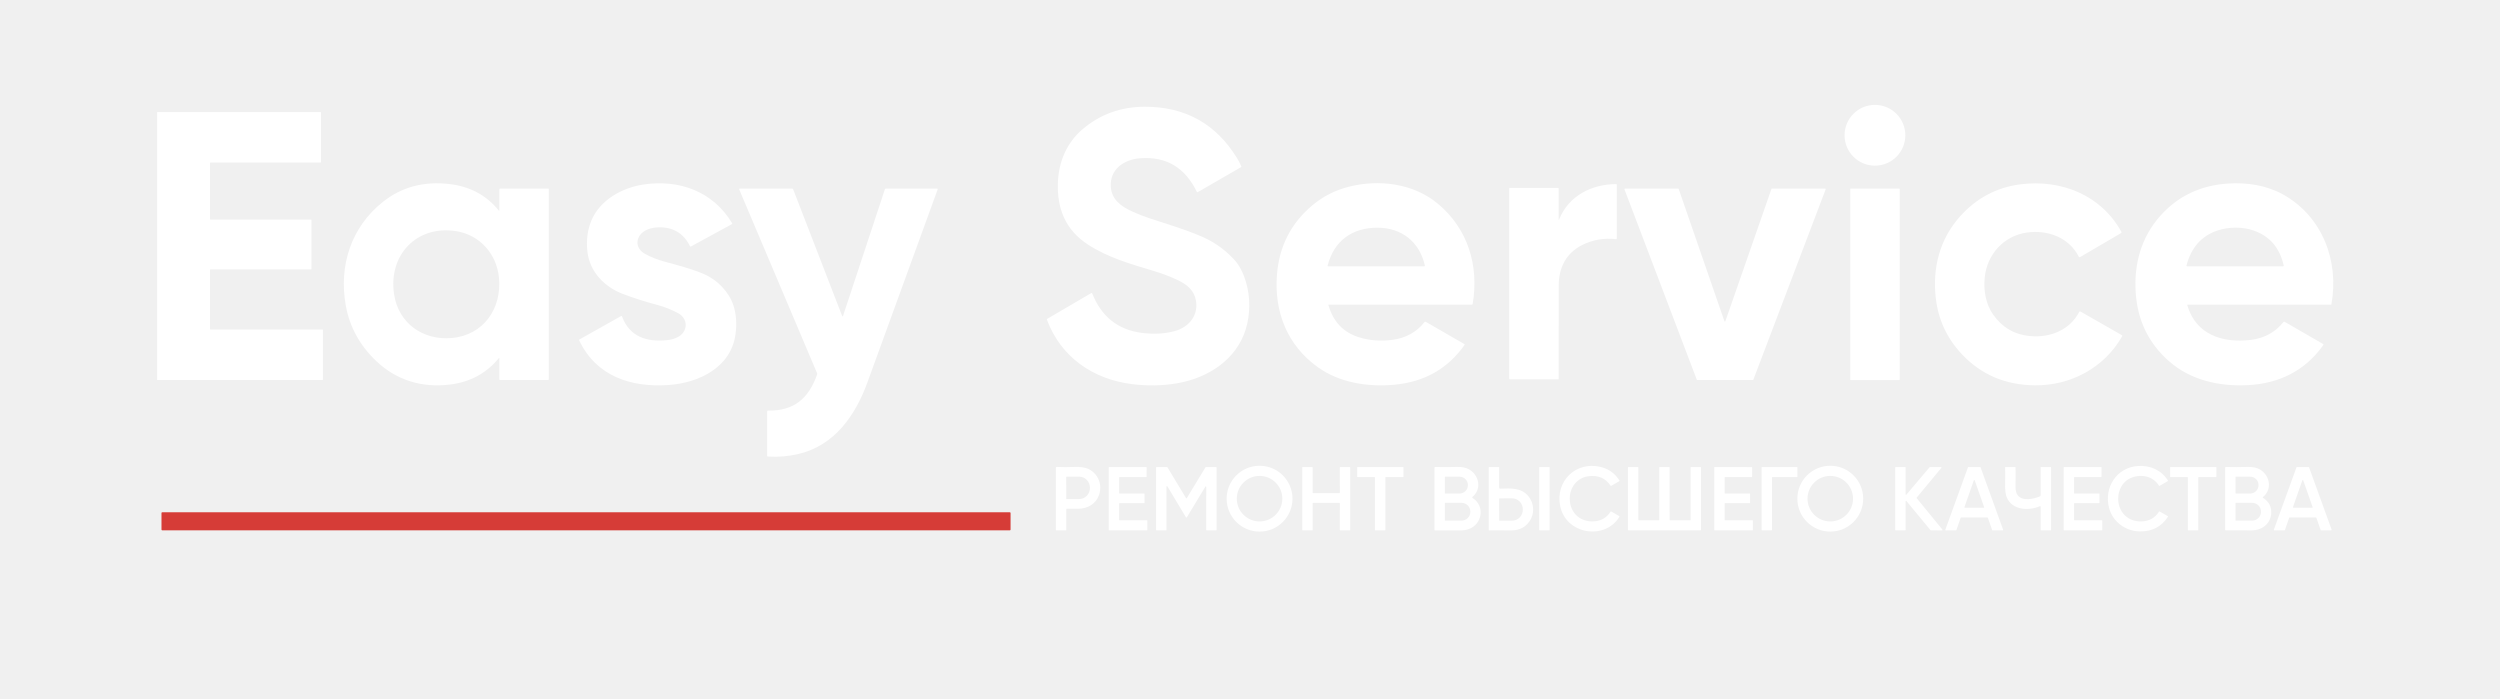
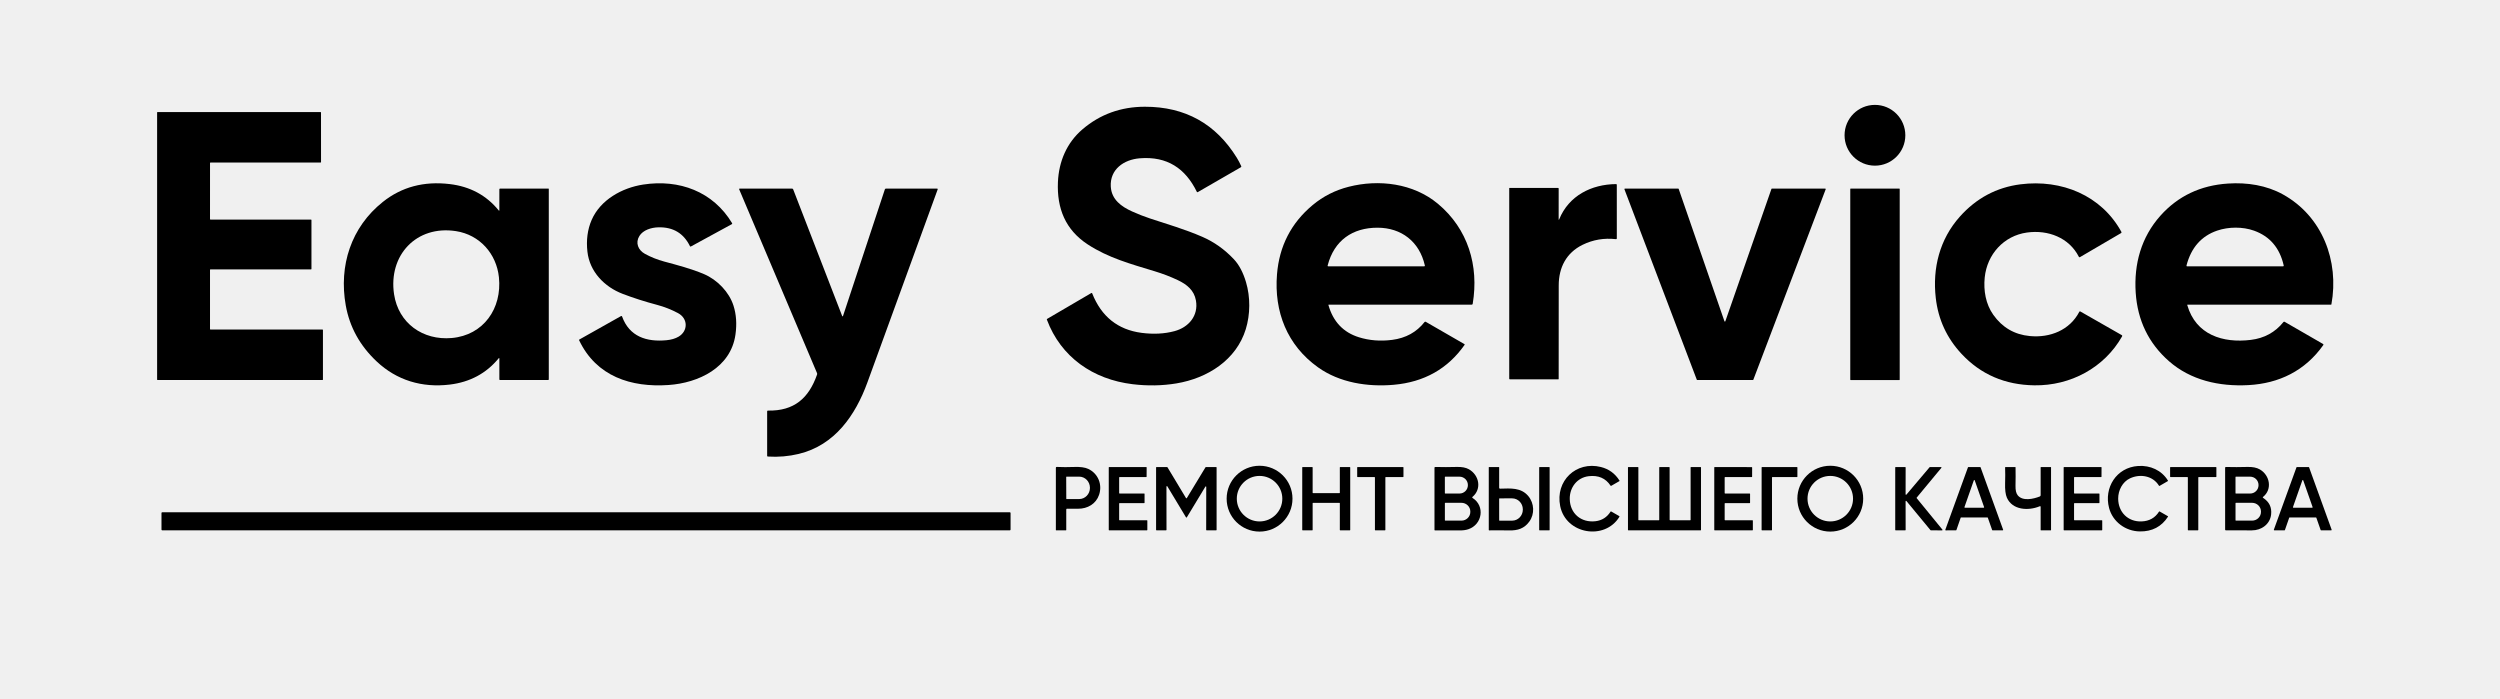
<svg xmlns="http://www.w3.org/2000/svg" version="1.1" viewBox="0.00 0.00 1796.00 502.00">
-   <circle fill="#ffffff" cx="1346.96" cy="97.18" r="21.83" />
-   <path fill="#ffffff" d="   M 813.33 151.92   Q 819.70 154.80 826.01 156.89   C 838.77 161.12 851.06 164.62 863.72 170.12   Q 876.41 175.63 886.38 186.20   Q 892.01 192.18 895.13 202.69   C 898.34 213.52 898.23 225.83 894.97 236.47   C 888.21 258.50 867.63 271.71 845.14 275.44   Q 829.83 277.98 813.57 276.00   C 785.33 272.56 762.17 256.65 752.07 229.61   Q 751.95 229.27 752.26 229.09   L 784.00 210.52   Q 784.44 210.27 784.62 210.73   Q 794.51 235.76 820.10 239.12   Q 832.88 240.80 843.72 237.90   C 853.95 235.16 861.06 226.81 859.17 215.92   C 857.88 208.48 852.58 204.30 846.10 201.23   Q 838.26 197.52 829.45 194.85   C 812.34 189.64 796.16 185.25 781.37 175.55   C 765.33 165.01 759.23 149.68 760.01 130.89   C 760.63 116.11 766.29 102.60 777.66 92.89   Q 796.61 76.71 822.50 76.68   Q 865.82 76.64 888.53 113.33   Q 890.23 116.08 891.70 119.36   Q 891.93 119.86 891.45 120.14   L 860.49 138.01   Q 860.04 138.28 859.80 137.80   C 851.60 120.99 838.48 112.13 818.80 113.72   C 807.34 114.64 797.26 121.68 797.99 134.07   C 798.55 143.40 805.55 148.40 813.33 151.92   Z" />
-   <path fill="#ffffff" d="   M 150.88 117.10   L 150.87 157.42   A 0.33 0.33 0.0 0 0 151.20 157.75   L 223.42 157.75   A 0.33 0.33 0.0 0 1 223.75 158.08   L 223.75 193.21   A 0.33 0.33 0.0 0 1 223.42 193.54   L 151.20 193.52   A 0.33 0.33 0.0 0 0 150.87 193.85   L 150.87 236.41   A 0.33 0.33 0.0 0 0 151.20 236.74   L 231.67 236.74   A 0.33 0.33 0.0 0 1 232.00 237.07   L 232.00 272.68   A 0.33 0.33 0.0 0 1 231.67 273.01   L 113.20 273.01   A 0.33 0.33 0.0 0 1 112.87 272.68   L 112.87 80.82   A 0.33 0.33 0.0 0 1 113.20 80.49   L 230.28 80.51   A 0.33 0.33 0.0 0 1 230.61 80.84   L 230.63 116.44   A 0.33 0.33 0.0 0 1 230.30 116.77   L 151.21 116.77   A 0.33 0.33 0.0 0 0 150.88 117.10   Z" />
-   <path fill="#ffffff" d="   M 358.73 150.94   L 358.74 136.01   Q 358.74 135.50 359.24 135.50   L 394.00 135.50   Q 394.25 135.50 394.25 135.75   L 394.25 272.51   Q 394.25 273.01 393.74 273.01   L 359.25 273.01   Q 358.74 273.01 358.74 272.50   L 358.74 257.73   Q 358.74 256.79 358.14 257.52   Q 344.87 273.61 323.20 276.27   C 303.18 278.72 284.99 273.22 270.60 259.67   Q 252.54 242.69 248.39 219.38   C 243.31 190.87 252.20 163.20 275.09 145.01   Q 295.32 128.94 323.02 132.23   Q 344.97 134.83 358.23 151.12   Q 358.73 151.74 358.73 150.94   Z   M 283.09 211.36   C 286.22 232.20 303.78 244.65 324.53 242.83   C 347.42 240.81 360.74 221.52 358.43 199.23   C 356.68 182.28 344.63 168.70 327.61 166.05   C 299.17 161.63 278.89 183.33 283.09 211.36   Z" />
-   <path fill="#ffffff" d="   M 505.76 196.92   C 515.36 201.00 523.82 209.83 526.94 219.58   Q 529.95 228.97 528.36 240.31   C 525.02 264.18 501.76 275.11 480.31 276.59   C 453.34 278.46 428.38 270.42 416.02 244.40   A 0.36 0.35 62.7 0 1 416.16 243.94   L 446.13 227.08   Q 446.67 226.78 446.89 227.36   C 452.16 241.89 464.62 245.77 478.78 244.42   Q 483.95 243.93 487.49 241.86   C 494.32 237.85 494.43 228.84 487.07 224.93   Q 479.90 221.11 472.16 219.05   Q 458.86 215.52 447.31 211.10   C 434.24 206.11 423.63 195.21 422.01 180.88   Q 420.59 168.28 425.04 158.01   C 431.28 143.60 446.83 134.93 462.04 132.59   C 487.92 128.59 512.29 137.57 525.95 160.35   A 0.49 0.48 60.2 0 1 525.77 161.03   L 496.35 177.07   Q 495.89 177.33 495.66 176.85   Q 488.84 162.91 472.96 163.31   C 467.90 163.44 462.01 165.22 459.33 169.53   C 456.30 174.43 458.42 179.70 463.36 182.39   Q 469.76 185.89 477.19 187.90   C 486.81 190.50 496.67 193.06 505.76 196.92   Z" />
-   <path fill="#ffffff" d="   M 954.34 219.16   Q 959.43 237.05 976.26 242.29   Q 987.55 245.80 1000.16 244.16   Q 1014.83 242.24 1023.38 231.37   Q 1023.76 230.89 1024.29 231.20   L 1052.04 247.21   A 0.37 0.37 0.0 0 1 1052.16 247.75   Q 1034.04 273.53 1001.30 276.43   C 982.62 278.09 962.35 274.96 946.84 263.87   C 924.68 248.03 915.23 223.94 917.39 197.12   Q 919.83 166.66 942.98 147.34   Q 954.30 137.89 968.92 134.17   C 990.57 128.66 1015.29 131.62 1033.02 146.41   C 1054.58 164.41 1062.58 190.83 1057.99 218.26   Q 1057.89 218.88 1057.26 218.88   L 954.55 218.87   Q 954.26 218.87 954.34 219.16   Z   M 989.60 163.58   C 971.71 163.56 958.44 172.69 953.80 190.69   Q 953.63 191.33 954.30 191.33   L 1023.06 191.33   Q 1023.75 191.33 1023.60 190.65   C 1019.72 173.57 1006.76 163.59 989.60 163.58   Z" />
-   <path fill="#ffffff" d="   M 1571.33 219.17   C 1577.48 240.55 1596.87 246.63 1616.95 244.18   Q 1631.54 242.41 1640.43 231.35   Q 1640.79 230.91 1641.29 231.19   L 1668.79 247.06   Q 1669.40 247.42 1668.99 247.99   C 1655.95 266.36 1637.30 275.50 1615.16 276.67   C 1594.24 277.77 1573.76 273.16 1558.18 259.47   Q 1536.28 240.21 1534.29 210.28   C 1532.92 189.61 1538.29 170.34 1552.06 154.94   Q 1570.99 133.78 1600.63 131.86   C 1614.34 130.96 1628.15 133.08 1640.04 139.66   C 1668.30 155.29 1680.60 187.49 1674.88 218.65   A 0.29 0.28 4.8 0 1 1674.60 218.88   L 1571.55 218.87   Q 1571.24 218.87 1571.33 219.17   Z   M 1619.28 165.70   C 1611.11 162.78 1600.96 162.89 1592.85 165.66   Q 1575.80 171.48 1570.79 190.69   Q 1570.63 191.33 1571.29 191.33   L 1640.05 191.33   Q 1640.75 191.33 1640.60 190.65   Q 1636.31 171.79 1619.28 165.70   Z" />
-   <path fill="#ffffff" d="   M 1493.44 184.48   C 1486.47 170.74 1471.33 164.94 1456.18 167.05   C 1439.47 169.38 1427.51 182.72 1425.82 199.35   C 1424.87 208.71 1426.55 218.48 1431.97 226.13   Q 1441.66 239.84 1458.22 241.42   C 1472.75 242.81 1486.93 237.20 1493.78 223.98   Q 1494.04 223.48 1494.52 223.76   L 1524.28 240.76   Q 1524.84 241.08 1524.52 241.64   C 1511.66 264.29 1487.41 277.17 1461.52 276.82   Q 1429.88 276.39 1409.21 254.26   Q 1393.29 237.20 1390.66 214.09   C 1388.21 192.59 1393.44 171.89 1407.95 155.63   Q 1425.76 135.70 1451.52 132.41   C 1481.02 128.66 1509.62 140.33 1524.01 166.59   Q 1524.30 167.13 1523.77 167.45   L 1494.26 184.72   Q 1493.72 185.04 1493.44 184.48   Z" />
-   <path fill="#ffffff" d="   M 1120.13 157.55   C 1127.01 140.58 1143.33 132.39 1160.96 132.25   Q 1161.51 132.24 1161.51 132.79   L 1161.52 171.25   Q 1161.52 171.88 1160.88 171.81   Q 1148.12 170.38 1136.92 175.87   C 1125.19 181.63 1119.81 192.21 1119.79 205.00   Q 1119.74 238.91 1119.75 272.22   Q 1119.75 272.51 1119.46 272.51   L 1084.75 272.51   Q 1084.23 272.51 1084.23 272.00   L 1084.23 135.26   Q 1084.23 135.00 1084.49 135.00   L 1119.25 135.00   Q 1119.75 135.00 1119.75 135.50   L 1119.74 157.48   Q 1119.74 158.51 1120.13 157.55   Z" />
-   <path fill="#ffffff" d="   M 605.71 226.74   L 635.68 136.05   Q 635.86 135.50 636.45 135.50   L 673.22 135.50   Q 673.83 135.50 673.62 136.08   Q 648.55 205.08 623.12 274.80   C 614.52 298.36 599.72 319.84 573.84 326.08   Q 562.96 328.71 551.61 327.98   Q 551.12 327.94 551.12 327.46   L 551.12 295.54   Q 551.12 294.96 551.70 294.97   C 570.52 295.31 580.98 286.14 586.98 269.09   Q 587.17 268.55 586.94 268.02   L 531.00 135.96   A 0.33 0.33 0.0 0 1 531.31 135.50   L 569.04 135.50   Q 569.61 135.50 569.82 136.04   L 604.91 226.76   Q 605.34 227.86 605.71 226.74   Z" />
-   <path fill="#ffffff" d="   M 1239.49 230.78   L 1272.60 135.73   A 0.35 0.35 0.0 0 1 1272.93 135.50   L 1311.25 135.50   A 0.35 0.35 0.0 0 1 1311.58 135.97   L 1259.60 272.78   A 0.35 0.35 0.0 0 1 1259.27 273.01   L 1219.31 273.01   A 0.35 0.35 0.0 0 1 1218.98 272.78   L 1166.99 135.97   A 0.35 0.35 0.0 0 1 1167.32 135.50   L 1205.64 135.50   A 0.35 0.35 0.0 0 1 1205.97 135.74   L 1238.83 230.78   A 0.35 0.35 0.0 0 0 1239.49 230.78   Z" />
-   <rect fill="#ffffff" x="1329.23" y="135.50" width="35.52" height="137.52" rx="0.28" />
-   <path fill="#ffffff" d="   M 928.52 358.25   A 23.65 23.65 0.0 0 1 904.87 381.90   A 23.65 23.65 0.0 0 1 881.22 358.25   A 23.65 23.65 0.0 0 1 904.87 334.60   A 23.65 23.65 0.0 0 1 928.52 358.25   Z   M 921.22 358.25   A 16.35 16.35 0.0 0 0 904.87 341.90   A 16.35 16.35 0.0 0 0 888.52 358.25   A 16.35 16.35 0.0 0 0 904.87 374.60   A 16.35 16.35 0.0 0 0 921.22 358.25   Z" />
-   <path fill="#ffffff" d="   M 1127.71 358.49   C 1127.88 368.87 1135.85 375.67 1146.23 374.44   Q 1153.19 373.60 1157.01 367.58   Q 1157.20 367.28 1157.51 367.45   L 1163.24 370.75   A 0.39 0.38 -60.2 0 1 1163.38 371.28   C 1152.88 388.45 1124.93 383.82 1120.84 363.58   C 1117.17 345.46 1132.33 331.05 1150.10 335.50   Q 1158.71 337.66 1163.46 345.28   A 0.26 0.26 0.0 0 1 1163.37 345.64   L 1157.53 349.01   Q 1157.22 349.19 1157.02 348.89   Q 1151.73 340.87 1141.32 342.10   C 1132.97 343.09 1127.57 350.20 1127.71 358.49   Z" />
-   <path fill="#ffffff" d="   M 1338.52 358.25   A 23.65 23.65 0.0 0 1 1314.87 381.90   A 23.65 23.65 0.0 0 1 1291.22 358.25   A 23.65 23.65 0.0 0 1 1314.87 334.60   A 23.65 23.65 0.0 0 1 1338.52 358.25   Z   M 1331.22 358.25   A 16.35 16.35 0.0 0 0 1314.87 341.90   A 16.35 16.35 0.0 0 0 1298.52 358.25   A 16.35 16.35 0.0 0 0 1314.87 374.60   A 16.35 16.35 0.0 0 0 1331.22 358.25   Z" />
-   <path fill="#ffffff" d="   M 1536.05 334.76   C 1544.76 334.20 1552.85 337.80 1557.42 345.19   Q 1557.61 345.50 1557.29 345.68   L 1551.47 349.05   Q 1551.18 349.21 1551.01 348.93   C 1546.60 341.72 1537.48 340.25 1530.22 343.63   C 1524.81 346.14 1521.66 352.23 1521.70 358.27   C 1521.77 367.95 1528.73 374.95 1538.50 374.59   Q 1546.78 374.28 1551.02 367.58   Q 1551.21 367.28 1551.52 367.46   L 1557.40 370.84   A 0.25 0.25 0.0 0 1 1557.49 371.19   Q 1550.51 381.98 1537.22 381.78   C 1526.91 381.63 1517.78 374.81 1515.17 364.96   C 1511.31 350.38 1520.42 335.78 1536.05 334.76   Z" />
-   <path fill="#ffffff" d="   M 766.00 366.04   L 766.00 380.75   Q 766.00 381.00 765.75 381.00   L 758.76 380.99   Q 758.53 380.99 758.53 380.76   L 758.53 336.04   Q 758.53 335.42 759.16 335.44   Q 765.23 335.72 771.50 335.47   Q 778.31 335.20 781.86 336.88   C 788.90 340.23 792.09 348.08 789.57 355.51   C 787.38 361.95 781.35 365.52 774.47 365.48   Q 770.48 365.45 766.58 365.45   Q 766.00 365.45 766.00 366.04   Z   M 765.96 342.68   L 766.02 358.32   A 0.23 0.23 0.0 0 0 766.25 358.55   L 775.31 358.52   A 7.98 7.73 89.8 0 0 783.01 350.51   L 783.01 350.37   A 7.98 7.73 89.8 0 0 775.25 342.42   L 766.19 342.45   A 0.23 0.23 0.0 0 0 765.96 342.68   Z" />
-   <path fill="#ffffff" d="   M 804.00 343.05   L 804.00 354.23   A 0.31 0.31 0.0 0 0 804.31 354.54   L 821.94 354.53   A 0.31 0.31 0.0 0 1 822.25 354.84   L 822.25 361.15   A 0.31 0.31 0.0 0 1 821.94 361.46   L 804.31 361.46   A 0.31 0.31 0.0 0 0 804.00 361.77   L 804.00 373.44   A 0.31 0.31 0.0 0 0 804.31 373.75   L 823.94 373.75   A 0.31 0.31 0.0 0 1 824.25 374.06   L 824.25 380.69   A 0.31 0.31 0.0 0 1 823.94 381.00   L 796.84 381.00   A 0.31 0.31 0.0 0 1 796.53 380.69   L 796.53 335.84   A 0.31 0.31 0.0 0 1 796.84 335.53   L 823.44 335.54   A 0.31 0.31 0.0 0 1 823.75 335.85   L 823.72 342.42   A 0.31 0.31 0.0 0 1 823.41 342.73   L 804.31 342.74   A 0.31 0.31 0.0 0 0 804.00 343.05   Z" />
-   <path fill="#ffffff" d="   M 865.94 349.60   L 852.61 371.67   A 0.34 0.34 0.0 0 1 852.03 371.67   L 838.61 349.37   A 0.34 0.34 0.0 0 0 837.98 349.55   L 838.01 380.66   A 0.34 0.34 0.0 0 1 837.67 381.00   L 830.87 380.99   A 0.34 0.34 0.0 0 1 830.53 380.65   L 830.53 335.86   A 0.34 0.34 0.0 0 1 830.87 335.52   L 838.43 335.54   A 0.34 0.34 0.0 0 1 838.72 335.70   L 852.03 357.83   A 0.34 0.34 0.0 0 0 852.61 357.83   L 866.02 335.70   A 0.34 0.34 0.0 0 1 866.31 335.54   L 873.66 335.53   A 0.34 0.34 0.0 0 1 874.00 335.87   L 874.00 380.66   A 0.34 0.34 0.0 0 1 873.66 381.00   L 866.86 380.99   A 0.34 0.34 0.0 0 1 866.52 380.65   L 866.57 349.77   A 0.34 0.34 0.0 0 0 865.94 349.60   Z" />
-   <path fill="#ffffff" d="   M 943.00 361.55   L 943.00 380.70   A 0.30 0.30 0.0 0 1 942.70 381.00   L 935.83 380.99   A 0.30 0.30 0.0 0 1 935.53 380.69   L 935.53 335.83   A 0.30 0.30 0.0 0 1 935.83 335.53   L 942.70 335.54   A 0.30 0.30 0.0 0 1 943.00 335.84   L 943.00 353.97   A 0.30 0.30 0.0 0 0 943.30 354.27   L 962.24 354.26   A 0.30 0.30 0.0 0 0 962.54 353.96   L 962.53 335.83   A 0.30 0.30 0.0 0 1 962.83 335.53   L 969.70 335.54   A 0.30 0.30 0.0 0 1 970.00 335.84   L 970.00 380.70   A 0.30 0.30 0.0 0 1 969.70 381.00   L 962.83 380.99   A 0.30 0.30 0.0 0 1 962.53 380.69   L 962.54 361.55   A 0.30 0.30 0.0 0 0 962.24 361.25   L 943.30 361.25   A 0.30 0.30 0.0 0 0 943.00 361.55   Z" />
-   <path fill="#ffffff" d="   M 995.25 343.05   L 995.25 380.68   A 0.32 0.32 0.0 0 1 994.93 381.00   L 988.07 381.00   A 0.32 0.32 0.0 0 1 987.75 380.68   L 987.75 343.05   A 0.32 0.32 0.0 0 0 987.43 342.73   L 975.33 342.74   A 0.32 0.32 0.0 0 1 975.01 342.42   L 975.00 335.86   A 0.32 0.32 0.0 0 1 975.32 335.54   L 1007.93 335.53   A 0.32 0.32 0.0 0 1 1008.25 335.85   L 1008.25 342.42   A 0.32 0.32 0.0 0 1 1007.93 342.74   L 995.57 342.73   A 0.32 0.32 0.0 0 0 995.25 343.05   Z" />
-   <path fill="#ffffff" d="   M 1057.88 357.72   C 1067.03 363.48 1064.94 376.85 1054.80 380.22   Q 1052.17 381.09 1048.75 381.05   Q 1039.73 380.93 1030.83 381.02   A 0.30 0.30 0.0 0 1 1030.53 380.72   L 1030.53 336.04   Q 1030.53 335.46 1031.12 335.47   Q 1038.70 335.68 1046.55 335.45   Q 1051.99 335.29 1055.23 337.11   C 1062.69 341.29 1064.63 351.32 1057.83 356.97   Q 1057.34 357.38 1057.88 357.72   Z   M 1037.99 342.72   L 1037.99 354.28   A 0.28 0.28 0.0 0 0 1038.27 354.56   L 1048.49 354.56   A 6.04 5.99 0.0 0 0 1054.53 348.57   L 1054.53 348.43   A 6.04 5.99 -0.0 0 0 1048.49 342.44   L 1038.27 342.44   A 0.28 0.28 0.0 0 0 1037.99 342.72   Z   M 1038.00 361.52   L 1038.00 373.72   A 0.30 0.30 0.0 0 0 1038.30 374.02   L 1049.89 374.02   A 6.39 6.25 0.0 0 0 1056.28 367.77   L 1056.28 367.47   A 6.39 6.25 -0.0 0 0 1049.89 361.22   L 1038.30 361.22   A 0.30 0.30 0.0 0 0 1038.00 361.52   Z" />
-   <path fill="#ffffff" d="   M 1077.75 351.05   C 1085.24 350.86 1092.75 350.15 1097.97 356.44   C 1102.26 361.62 1102.60 369.26 1098.68 374.68   C 1095.04 379.74 1090.28 381.19 1084.15 381.06   Q 1076.59 380.91 1069.84 381.02   A 0.30 0.30 0.0 0 1 1069.53 380.72   L 1069.53 335.75   A 0.22 0.22 0.0 0 1 1069.75 335.53   L 1076.77 335.53   A 0.24 0.23 -90.0 0 1 1077.00 335.77   L 1077.00 350.31   Q 1077.00 351.07 1077.75 351.05   Z   M 1076.99 358.28   L 1077.01 373.80   A 0.25 0.25 0.0 0 0 1077.26 374.05   L 1086.31 374.04   A 7.88 7.70 89.9 0 0 1094.00 366.15   L 1094.00 365.89   A 7.88 7.70 89.9 0 0 1086.29 358.02   L 1077.24 358.03   A 0.25 0.25 0.0 0 0 1076.99 358.28   Z" />
-   <rect fill="#ffffff" x="1105.75" y="335.54" width="7.50" height="45.46" rx="0.31" />
-   <path fill="#ffffff" d="   M 1192.00 373.44   L 1192.00 335.84   A 0.31 0.31 0.0 0 1 1192.31 335.53   L 1199.14 335.56   A 0.31 0.31 0.0 0 1 1199.45 335.87   L 1199.47 373.44   A 0.31 0.31 0.0 0 0 1199.78 373.75   L 1214.22 373.75   A 0.31 0.31 0.0 0 0 1214.53 373.44   L 1214.53 335.83   A 0.31 0.31 0.0 0 1 1214.84 335.52   L 1221.69 335.53   A 0.31 0.31 0.0 0 1 1222.00 335.84   L 1222.00 380.69   A 0.31 0.31 0.0 0 1 1221.69 381.00   L 1169.84 381.00   A 0.31 0.31 0.0 0 1 1169.53 380.69   L 1169.53 335.83   A 0.31 0.31 0.0 0 1 1169.84 335.52   L 1176.69 335.54   A 0.31 0.31 0.0 0 1 1177.00 335.85   L 1177.00 373.44   A 0.31 0.31 0.0 0 0 1177.31 373.75   L 1191.69 373.75   A 0.31 0.31 0.0 0 0 1192.00 373.44   Z" />
-   <path fill="#ffffff" d="   M 1239.00 343.05   L 1239.00 354.23   A 0.31 0.31 0.0 0 0 1239.31 354.54   L 1256.94 354.53   A 0.31 0.31 0.0 0 1 1257.25 354.84   L 1257.25 361.15   A 0.31 0.31 0.0 0 1 1256.94 361.46   L 1239.31 361.46   A 0.31 0.31 0.0 0 0 1239.00 361.77   L 1239.00 373.44   A 0.31 0.31 0.0 0 0 1239.31 373.75   L 1258.94 373.75   A 0.31 0.31 0.0 0 1 1259.25 374.06   L 1259.25 380.69   A 0.31 0.31 0.0 0 1 1258.94 381.00   L 1231.84 381.00   A 0.31 0.31 0.0 0 1 1231.53 380.69   L 1231.53 335.83   A 0.31 0.31 0.0 0 1 1231.84 335.52   L 1258.43 335.57   A 0.31 0.31 0.0 0 1 1258.74 335.88   L 1258.72 342.42   A 0.31 0.31 0.0 0 1 1258.41 342.73   L 1239.31 342.74   A 0.31 0.31 0.0 0 0 1239.00 343.05   Z" />
-   <path fill="#ffffff" d="   M 1273.00 343.04   L 1273.00 380.69   A 0.31 0.31 0.0 0 1 1272.69 381.00   L 1265.84 380.99   A 0.31 0.31 0.0 0 1 1265.53 380.68   L 1265.55 335.83   A 0.31 0.31 0.0 0 1 1265.86 335.52   L 1290.94 335.54   A 0.31 0.31 0.0 0 1 1291.25 335.85   L 1291.25 342.43   A 0.31 0.31 0.0 0 1 1290.94 342.74   L 1273.31 342.73   A 0.31 0.31 0.0 0 0 1273.00 343.04   Z" />
-   <path fill="#ffffff" d="   M 1368.98 360.14   L 1369.01 380.67   A 0.33 0.33 0.0 0 1 1368.68 381.00   L 1361.86 380.99   A 0.33 0.33 0.0 0 1 1361.53 380.66   L 1361.53 335.85   A 0.33 0.33 0.0 0 1 1361.86 335.52   L 1368.68 335.54   A 0.33 0.33 0.0 0 1 1369.01 335.87   L 1368.98 355.13   A 0.33 0.33 0.0 0 0 1369.56 355.34   L 1386.23 335.64   A 0.33 0.33 0.0 0 1 1386.48 335.52   L 1394.45 335.53   A 0.33 0.33 0.0 0 1 1394.70 336.07   L 1376.96 357.47   A 0.33 0.33 0.0 0 0 1376.96 357.89   L 1395.45 380.50   A 0.33 0.33 0.0 0 1 1395.19 381.04   L 1387.11 380.98   A 0.33 0.33 0.0 0 1 1386.86 380.86   L 1369.57 359.93   A 0.33 0.33 0.0 0 0 1368.98 360.14   Z" />
-   <path fill="#ffffff" d="   M 1408.55 371.95   L 1405.49 380.77   A 0.32 0.32 0.0 0 1 1405.19 380.98   L 1397.81 381.02   A 0.32 0.32 0.0 0 1 1397.51 380.59   L 1413.78 335.74   A 0.32 0.32 0.0 0 1 1414.08 335.53   L 1422.55 335.53   A 0.32 0.32 0.0 0 1 1422.85 335.74   L 1439.06 380.57   A 0.32 0.32 0.0 0 1 1438.76 381.00   L 1431.46 380.99   A 0.32 0.32 0.0 0 1 1431.16 380.78   L 1428.06 371.95   A 0.32 0.32 0.0 0 0 1427.76 371.74   L 1408.85 371.73   A 0.32 0.32 0.0 0 0 1408.55 371.95   Z   M 1411.26 364.31   A 0.33 0.33 0.0 0 0 1411.58 364.75   L 1425.06 364.75   A 0.33 0.33 0.0 0 0 1425.38 364.31   L 1418.63 345.06   A 0.33 0.33 0.0 0 0 1418.01 345.06   L 1411.26 364.31   Z" />
-   <path fill="#ffffff" d="   M 1465.30 363.72   C 1457.17 367.12 1445.73 366.47 1441.77 357.59   Q 1440.24 354.17 1440.47 346.97   Q 1440.66 341.08 1440.47 335.85   Q 1440.46 335.53 1440.77 335.53   L 1447.73 335.53   Q 1447.96 335.53 1447.97 335.77   Q 1448.09 342.24 1447.94 349.01   Q 1447.84 353.68 1449.51 355.79   C 1453.01 360.21 1460.67 358.54 1465.38 356.67   A 0.97 0.96 -10.7 0 0 1466.00 355.77   L 1466.00 335.77   Q 1466.00 335.54 1466.23 335.54   L 1473.25 335.53   A 0.22 0.22 0.0 0 1 1473.47 335.75   L 1473.47 380.76   Q 1473.47 380.99 1473.24 380.99   L 1466.25 381.00   Q 1466.00 381.00 1466.00 380.75   L 1466.00 364.19   Q 1466.00 363.43 1465.30 363.72   Z" />
-   <path fill="#ffffff" d="   M 1490.00 343.05   L 1490.00 354.23   A 0.31 0.31 0.0 0 0 1490.31 354.54   L 1507.94 354.53   A 0.31 0.31 0.0 0 1 1508.25 354.84   L 1508.25 361.15   A 0.31 0.31 0.0 0 1 1507.94 361.46   L 1490.31 361.46   A 0.31 0.31 0.0 0 0 1490.00 361.77   L 1490.00 373.44   A 0.31 0.31 0.0 0 0 1490.31 373.75   L 1509.94 373.75   A 0.31 0.31 0.0 0 1 1510.25 374.06   L 1510.25 380.69   A 0.31 0.31 0.0 0 1 1509.94 381.00   L 1482.84 381.00   A 0.31 0.31 0.0 0 1 1482.53 380.69   L 1482.53 335.84   A 0.31 0.31 0.0 0 1 1482.84 335.53   L 1509.44 335.53   A 0.31 0.31 0.0 0 1 1509.75 335.84   L 1509.72 342.42   A 0.31 0.31 0.0 0 1 1509.41 342.73   L 1490.31 342.74   A 0.31 0.31 0.0 0 0 1490.00 343.05   Z" />
-   <path fill="#ffffff" d="   M 1579.25 343.05   L 1579.25 380.68   A 0.32 0.32 0.0 0 1 1578.93 381.00   L 1572.07 381.00   A 0.32 0.32 0.0 0 1 1571.75 380.68   L 1571.75 343.05   A 0.32 0.32 0.0 0 0 1571.43 342.73   L 1559.33 342.74   A 0.32 0.32 0.0 0 1 1559.01 342.42   L 1559.00 335.86   A 0.32 0.32 0.0 0 1 1559.32 335.54   L 1591.93 335.53   A 0.32 0.32 0.0 0 1 1592.25 335.85   L 1592.25 342.42   A 0.32 0.32 0.0 0 1 1591.93 342.74   L 1579.57 342.73   A 0.32 0.32 0.0 0 0 1579.25 343.05   Z" />
-   <path fill="#ffffff" d="   M 1625.88 357.72   Q 1632.39 361.92 1631.58 369.52   C 1630.84 376.57 1624.60 381.06 1617.70 381.02   Q 1608.54 380.97 1599.08 380.99   Q 1598.53 380.99 1598.53 380.45   L 1598.53 336.04   Q 1598.53 335.46 1599.11 335.48   Q 1606.76 335.68 1614.45 335.45   Q 1620.13 335.27 1623.53 337.27   C 1630.71 341.48 1632.54 351.50 1625.84 356.93   Q 1625.32 357.35 1625.88 357.72   Z   M 1605.99 342.72   L 1605.99 354.28   A 0.28 0.28 0.0 0 0 1606.27 354.56   L 1616.49 354.56   A 6.04 5.99 0.0 0 0 1622.53 348.57   L 1622.53 348.43   A 6.04 5.99 -0.0 0 0 1616.49 342.44   L 1606.27 342.44   A 0.28 0.28 0.0 0 0 1605.99 342.72   Z   M 1606.00 361.52   L 1606.00 373.72   A 0.30 0.30 0.0 0 0 1606.30 374.02   L 1617.89 374.02   A 6.39 6.25 0.0 0 0 1624.28 367.77   L 1624.28 367.47   A 6.39 6.25 -0.0 0 0 1617.89 361.22   L 1606.30 361.22   A 0.30 0.30 0.0 0 0 1606.00 361.52   Z" />
-   <path fill="#ffffff" d="   M 1644.55 371.97   L 1641.50 380.75   A 0.35 0.35 0.0 0 1 1641.17 380.99   L 1633.86 381.00   A 0.35 0.35 0.0 0 1 1633.53 380.53   L 1649.78 335.76   A 0.35 0.35 0.0 0 1 1650.11 335.53   L 1658.52 335.53   A 0.35 0.35 0.0 0 1 1658.85 335.76   L 1675.05 380.53   A 0.35 0.35 0.0 0 1 1674.72 381.00   L 1667.48 380.99   A 0.35 0.35 0.0 0 1 1667.15 380.76   L 1664.07 371.97   A 0.35 0.35 0.0 0 0 1663.74 371.74   L 1644.88 371.73   A 0.35 0.35 0.0 0 0 1644.55 371.97   Z   M 1647.26 364.31   A 0.33 0.33 0.0 0 0 1647.58 364.75   L 1661.06 364.75   A 0.33 0.33 0.0 0 0 1661.38 364.31   L 1654.63 345.06   A 0.33 0.33 0.0 0 0 1654.01 345.06   L 1647.26 364.31   Z" />
-   <rect fill="#d63c37" x="116.01" y="368.00" width="609.98" height="13.00" rx="0.53" />
+   <circle fill="#000000" cx="1346.96" cy="97.18" r="21.83" />
+   <path fill="#000000" d="   M 813.33 151.92   Q 819.70 154.80 826.01 156.89   C 838.77 161.12 851.06 164.62 863.72 170.12   Q 876.41 175.63 886.38 186.20   Q 892.01 192.18 895.13 202.69   C 898.34 213.52 898.23 225.83 894.97 236.47   C 888.21 258.50 867.63 271.71 845.14 275.44   Q 829.83 277.98 813.57 276.00   C 785.33 272.56 762.17 256.65 752.07 229.61   Q 751.95 229.27 752.26 229.09   L 784.00 210.52   Q 784.44 210.27 784.62 210.73   Q 794.51 235.76 820.10 239.12   Q 832.88 240.80 843.72 237.90   C 853.95 235.16 861.06 226.81 859.17 215.92   C 857.88 208.48 852.58 204.30 846.10 201.23   Q 838.26 197.52 829.45 194.85   C 812.34 189.64 796.16 185.25 781.37 175.55   C 765.33 165.01 759.23 149.68 760.01 130.89   C 760.63 116.11 766.29 102.60 777.66 92.89   Q 796.61 76.71 822.50 76.68   Q 865.82 76.64 888.53 113.33   Q 890.23 116.08 891.70 119.36   Q 891.93 119.86 891.45 120.14   L 860.49 138.01   Q 860.04 138.28 859.80 137.80   C 851.60 120.99 838.48 112.13 818.80 113.72   C 807.34 114.64 797.26 121.68 797.99 134.07   C 798.55 143.40 805.55 148.40 813.33 151.92   Z" />
+   <path fill="#000000" d="   M 150.88 117.10   L 150.87 157.42   A 0.33 0.33 0.0 0 0 151.20 157.75   L 223.42 157.75   A 0.33 0.33 0.0 0 1 223.75 158.08   L 223.75 193.21   A 0.33 0.33 0.0 0 1 223.42 193.54   L 151.20 193.52   A 0.33 0.33 0.0 0 0 150.87 193.85   L 150.87 236.41   A 0.33 0.33 0.0 0 0 151.20 236.74   L 231.67 236.74   A 0.33 0.33 0.0 0 1 232.00 237.07   L 232.00 272.68   A 0.33 0.33 0.0 0 1 231.67 273.01   L 113.20 273.01   A 0.33 0.33 0.0 0 1 112.87 272.68   L 112.87 80.82   A 0.33 0.33 0.0 0 1 113.20 80.49   L 230.28 80.51   A 0.33 0.33 0.0 0 1 230.61 80.84   L 230.63 116.44   A 0.33 0.33 0.0 0 1 230.30 116.77   L 151.21 116.77   A 0.33 0.33 0.0 0 0 150.88 117.10   Z" />
+   <path fill="#000000" d="   M 358.73 150.94   L 358.74 136.01   Q 358.74 135.50 359.24 135.50   L 394.00 135.50   Q 394.25 135.50 394.25 135.75   L 394.25 272.51   Q 394.25 273.01 393.74 273.01   L 359.25 273.01   Q 358.74 273.01 358.74 272.50   L 358.74 257.73   Q 358.74 256.79 358.14 257.52   Q 344.87 273.61 323.20 276.27   C 303.18 278.72 284.99 273.22 270.60 259.67   Q 252.54 242.69 248.39 219.38   C 243.31 190.87 252.20 163.20 275.09 145.01   Q 295.32 128.94 323.02 132.23   Q 344.97 134.83 358.23 151.12   Q 358.73 151.74 358.73 150.94   Z   M 283.09 211.36   C 286.22 232.20 303.78 244.65 324.53 242.83   C 347.42 240.81 360.74 221.52 358.43 199.23   C 356.68 182.28 344.63 168.70 327.61 166.05   C 299.17 161.63 278.89 183.33 283.09 211.36   Z" />
+   <path fill="#000000" d="   M 505.76 196.92   C 515.36 201.00 523.82 209.83 526.94 219.58   Q 529.95 228.97 528.36 240.31   C 525.02 264.18 501.76 275.11 480.31 276.59   C 453.34 278.46 428.38 270.42 416.02 244.40   A 0.36 0.35 62.7 0 1 416.16 243.94   L 446.13 227.08   Q 446.67 226.78 446.89 227.36   C 452.16 241.89 464.62 245.77 478.78 244.42   Q 483.95 243.93 487.49 241.86   C 494.32 237.85 494.43 228.84 487.07 224.93   Q 479.90 221.11 472.16 219.05   Q 458.86 215.52 447.31 211.10   C 434.24 206.11 423.63 195.21 422.01 180.88   Q 420.59 168.28 425.04 158.01   C 431.28 143.60 446.83 134.93 462.04 132.59   C 487.92 128.59 512.29 137.57 525.95 160.35   A 0.49 0.48 60.2 0 1 525.77 161.03   L 496.35 177.07   Q 495.89 177.33 495.66 176.85   Q 488.84 162.91 472.96 163.31   C 467.90 163.44 462.01 165.22 459.33 169.53   C 456.30 174.43 458.42 179.70 463.36 182.39   Q 469.76 185.89 477.19 187.90   C 486.81 190.50 496.67 193.06 505.76 196.92   Z" />
+   <path fill="#000000" d="   M 954.34 219.16   Q 959.43 237.05 976.26 242.29   Q 987.55 245.80 1000.16 244.16   Q 1014.83 242.24 1023.38 231.37   Q 1023.76 230.89 1024.29 231.20   L 1052.04 247.21   A 0.37 0.37 0.0 0 1 1052.16 247.75   Q 1034.04 273.53 1001.30 276.43   C 982.62 278.09 962.35 274.96 946.84 263.87   C 924.68 248.03 915.23 223.94 917.39 197.12   Q 919.83 166.66 942.98 147.34   Q 954.30 137.89 968.92 134.17   C 990.57 128.66 1015.29 131.62 1033.02 146.41   C 1054.58 164.41 1062.58 190.83 1057.99 218.26   Q 1057.89 218.88 1057.26 218.88   L 954.55 218.87   Q 954.26 218.87 954.34 219.16   Z   M 989.60 163.58   C 971.71 163.56 958.44 172.69 953.80 190.69   Q 953.63 191.33 954.30 191.33   L 1023.06 191.33   Q 1023.75 191.33 1023.60 190.65   C 1019.72 173.57 1006.76 163.59 989.60 163.58   Z" />
+   <path fill="#000000" d="   M 1571.33 219.17   C 1577.48 240.55 1596.87 246.63 1616.95 244.18   Q 1631.54 242.41 1640.43 231.35   Q 1640.79 230.91 1641.29 231.19   L 1668.79 247.06   Q 1669.40 247.42 1668.99 247.99   C 1655.95 266.36 1637.30 275.50 1615.16 276.67   C 1594.24 277.77 1573.76 273.16 1558.18 259.47   Q 1536.28 240.21 1534.29 210.28   C 1532.92 189.61 1538.29 170.34 1552.06 154.94   Q 1570.99 133.78 1600.63 131.86   C 1614.34 130.96 1628.15 133.08 1640.04 139.66   C 1668.30 155.29 1680.60 187.49 1674.88 218.65   A 0.29 0.28 4.8 0 1 1674.60 218.88   L 1571.55 218.87   Q 1571.24 218.87 1571.33 219.17   Z   M 1619.28 165.70   C 1611.11 162.78 1600.96 162.89 1592.85 165.66   Q 1575.80 171.48 1570.79 190.69   Q 1570.63 191.33 1571.29 191.33   L 1640.05 191.33   Q 1640.75 191.33 1640.60 190.65   Q 1636.31 171.79 1619.28 165.70   Z" />
+   <path fill="#000000" d="   M 1493.44 184.48   C 1486.47 170.74 1471.33 164.94 1456.18 167.05   C 1439.47 169.38 1427.51 182.72 1425.82 199.35   C 1424.87 208.71 1426.55 218.48 1431.97 226.13   Q 1441.66 239.84 1458.22 241.42   C 1472.75 242.81 1486.93 237.20 1493.78 223.98   Q 1494.04 223.48 1494.52 223.76   L 1524.28 240.76   Q 1524.84 241.08 1524.52 241.64   C 1511.66 264.29 1487.41 277.17 1461.52 276.82   Q 1429.88 276.39 1409.21 254.26   Q 1393.29 237.20 1390.66 214.09   C 1388.21 192.59 1393.44 171.89 1407.95 155.63   Q 1425.76 135.70 1451.52 132.41   C 1481.02 128.66 1509.62 140.33 1524.01 166.59   Q 1524.30 167.13 1523.77 167.45   L 1494.26 184.72   Q 1493.72 185.04 1493.44 184.48   Z" />
+   <path fill="#000000" d="   M 1120.13 157.55   C 1127.01 140.58 1143.33 132.39 1160.96 132.25   Q 1161.51 132.24 1161.51 132.79   L 1161.52 171.25   Q 1161.52 171.88 1160.88 171.81   Q 1148.12 170.38 1136.92 175.87   C 1125.19 181.63 1119.81 192.21 1119.79 205.00   Q 1119.74 238.91 1119.75 272.22   Q 1119.75 272.51 1119.46 272.51   L 1084.75 272.51   Q 1084.23 272.51 1084.23 272.00   L 1084.23 135.26   Q 1084.23 135.00 1084.49 135.00   L 1119.25 135.00   Q 1119.75 135.00 1119.75 135.50   L 1119.74 157.48   Q 1119.74 158.51 1120.13 157.55   Z" />
+   <path fill="#000000" d="   M 605.71 226.74   L 635.68 136.05   Q 635.86 135.50 636.45 135.50   L 673.22 135.50   Q 673.83 135.50 673.62 136.08   Q 648.55 205.08 623.12 274.80   C 614.52 298.36 599.72 319.84 573.84 326.08   Q 562.96 328.71 551.61 327.98   Q 551.12 327.94 551.12 327.46   L 551.12 295.54   Q 551.12 294.96 551.70 294.97   C 570.52 295.31 580.98 286.14 586.98 269.09   Q 587.17 268.55 586.94 268.02   L 531.00 135.96   A 0.33 0.33 0.0 0 1 531.31 135.50   L 569.04 135.50   Q 569.61 135.50 569.82 136.04   L 604.91 226.76   Q 605.34 227.86 605.71 226.74   Z" />
+   <path fill="#000000" d="   M 1239.49 230.78   L 1272.60 135.73   A 0.35 0.35 0.0 0 1 1272.93 135.50   L 1311.25 135.50   A 0.35 0.35 0.0 0 1 1311.58 135.97   L 1259.60 272.78   A 0.35 0.35 0.0 0 1 1259.27 273.01   L 1219.31 273.01   A 0.35 0.35 0.0 0 1 1218.98 272.78   L 1166.99 135.97   A 0.35 0.35 0.0 0 1 1167.32 135.50   L 1205.64 135.50   A 0.35 0.35 0.0 0 1 1205.97 135.74   L 1238.83 230.78   A 0.35 0.35 0.0 0 0 1239.49 230.78   Z" />
+   <rect fill="#000000" x="1329.23" y="135.50" width="35.52" height="137.52" rx="0.28" />
+   <path fill="#000000" d="   M 928.52 358.25   A 23.65 23.65 0.0 0 1 904.87 381.90   A 23.65 23.65 0.0 0 1 881.22 358.25   A 23.65 23.65 0.0 0 1 904.87 334.60   A 23.65 23.65 0.0 0 1 928.52 358.25   Z   M 921.22 358.25   A 16.35 16.35 0.0 0 0 904.87 341.90   A 16.35 16.35 0.0 0 0 888.52 358.25   A 16.35 16.35 0.0 0 0 904.87 374.60   A 16.35 16.35 0.0 0 0 921.22 358.25   Z" />
+   <path fill="#000000" d="   M 1127.71 358.49   C 1127.88 368.87 1135.85 375.67 1146.23 374.44   Q 1153.19 373.60 1157.01 367.58   Q 1157.20 367.28 1157.51 367.45   L 1163.24 370.75   A 0.39 0.38 -60.2 0 1 1163.38 371.28   C 1152.88 388.45 1124.93 383.82 1120.84 363.58   C 1117.17 345.46 1132.33 331.05 1150.10 335.50   Q 1158.71 337.66 1163.46 345.28   A 0.26 0.26 0.0 0 1 1163.37 345.64   L 1157.53 349.01   Q 1157.22 349.19 1157.02 348.89   Q 1151.73 340.87 1141.32 342.10   C 1132.97 343.09 1127.57 350.20 1127.71 358.49   Z" />
+   <path fill="#000000" d="   M 1338.52 358.25   A 23.65 23.65 0.0 0 1 1314.87 381.90   A 23.65 23.65 0.0 0 1 1291.22 358.25   A 23.65 23.65 0.0 0 1 1314.87 334.60   A 23.65 23.65 0.0 0 1 1338.52 358.25   Z   M 1331.22 358.25   A 16.35 16.35 0.0 0 0 1314.87 341.90   A 16.35 16.35 0.0 0 0 1298.52 358.25   A 16.35 16.35 0.0 0 0 1314.87 374.60   A 16.35 16.35 0.0 0 0 1331.22 358.25   Z" />
+   <path fill="#000000" d="   M 1536.05 334.76   C 1544.76 334.20 1552.85 337.80 1557.42 345.19   Q 1557.61 345.50 1557.29 345.68   L 1551.47 349.05   Q 1551.18 349.21 1551.01 348.93   C 1546.60 341.72 1537.48 340.25 1530.22 343.63   C 1524.81 346.14 1521.66 352.23 1521.70 358.27   C 1521.77 367.95 1528.73 374.95 1538.50 374.59   Q 1546.78 374.28 1551.02 367.58   Q 1551.21 367.28 1551.52 367.46   L 1557.40 370.84   A 0.25 0.25 0.0 0 1 1557.49 371.19   Q 1550.51 381.98 1537.22 381.78   C 1526.91 381.63 1517.78 374.81 1515.17 364.96   C 1511.31 350.38 1520.42 335.78 1536.05 334.76   Z" />
+   <path fill="#000000" d="   M 766.00 366.04   L 766.00 380.75   Q 766.00 381.00 765.75 381.00   L 758.76 380.99   Q 758.53 380.99 758.53 380.76   L 758.53 336.04   Q 758.53 335.42 759.16 335.44   Q 765.23 335.72 771.50 335.47   Q 778.31 335.20 781.86 336.88   C 788.90 340.23 792.09 348.08 789.57 355.51   C 787.38 361.95 781.35 365.52 774.47 365.48   Q 770.48 365.45 766.58 365.45   Q 766.00 365.45 766.00 366.04   Z   M 765.96 342.68   L 766.02 358.32   A 0.23 0.23 0.0 0 0 766.25 358.55   L 775.31 358.52   A 7.98 7.73 89.8 0 0 783.01 350.51   L 783.01 350.37   A 7.98 7.73 89.8 0 0 775.25 342.42   L 766.19 342.45   A 0.23 0.23 0.0 0 0 765.96 342.68   Z" />
+   <path fill="#000000" d="   M 804.00 343.05   L 804.00 354.23   A 0.31 0.31 0.0 0 0 804.31 354.54   L 821.94 354.53   A 0.31 0.31 0.0 0 1 822.25 354.84   L 822.25 361.15   A 0.31 0.31 0.0 0 1 821.94 361.46   L 804.31 361.46   A 0.31 0.31 0.0 0 0 804.00 361.77   L 804.00 373.44   A 0.31 0.31 0.0 0 0 804.31 373.75   L 823.94 373.75   A 0.31 0.31 0.0 0 1 824.25 374.06   L 824.25 380.69   A 0.31 0.31 0.0 0 1 823.94 381.00   L 796.84 381.00   A 0.31 0.31 0.0 0 1 796.53 380.69   L 796.53 335.84   A 0.31 0.31 0.0 0 1 796.84 335.53   L 823.44 335.54   A 0.31 0.31 0.0 0 1 823.75 335.85   L 823.72 342.42   A 0.31 0.31 0.0 0 1 823.41 342.73   L 804.31 342.74   A 0.31 0.31 0.0 0 0 804.00 343.05   Z" />
+   <path fill="#000000" d="   M 865.94 349.60   L 852.61 371.67   A 0.34 0.34 0.0 0 1 852.03 371.67   L 838.61 349.37   A 0.34 0.34 0.0 0 0 837.98 349.55   L 838.01 380.66   A 0.34 0.34 0.0 0 1 837.67 381.00   L 830.87 380.99   A 0.34 0.34 0.0 0 1 830.53 380.65   L 830.53 335.86   A 0.34 0.34 0.0 0 1 830.87 335.52   L 838.43 335.54   A 0.34 0.34 0.0 0 1 838.72 335.70   L 852.03 357.83   A 0.34 0.34 0.0 0 0 852.61 357.83   L 866.02 335.70   A 0.34 0.34 0.0 0 1 866.31 335.54   L 873.66 335.53   A 0.34 0.34 0.0 0 1 874.00 335.87   L 874.00 380.66   A 0.34 0.34 0.0 0 1 873.66 381.00   L 866.86 380.99   A 0.34 0.34 0.0 0 1 866.52 380.65   L 866.57 349.77   A 0.34 0.34 0.0 0 0 865.94 349.60   Z" />
+   <path fill="#000000" d="   M 943.00 361.55   L 943.00 380.70   A 0.30 0.30 0.0 0 1 942.70 381.00   L 935.83 380.99   A 0.30 0.30 0.0 0 1 935.53 380.69   L 935.53 335.83   A 0.30 0.30 0.0 0 1 935.83 335.53   L 942.70 335.54   A 0.30 0.30 0.0 0 1 943.00 335.84   L 943.00 353.97   A 0.30 0.30 0.0 0 0 943.30 354.27   L 962.24 354.26   A 0.30 0.30 0.0 0 0 962.54 353.96   L 962.53 335.83   A 0.30 0.30 0.0 0 1 962.83 335.53   L 969.70 335.54   A 0.30 0.30 0.0 0 1 970.00 335.84   L 970.00 380.70   A 0.30 0.30 0.0 0 1 969.70 381.00   L 962.83 380.99   A 0.30 0.30 0.0 0 1 962.53 380.69   L 962.54 361.55   A 0.30 0.30 0.0 0 0 962.24 361.25   L 943.30 361.25   A 0.30 0.30 0.0 0 0 943.00 361.55   Z" />
+   <path fill="#000000" d="   M 995.25 343.05   L 995.25 380.68   A 0.32 0.32 0.0 0 1 994.93 381.00   L 988.07 381.00   A 0.32 0.32 0.0 0 1 987.75 380.68   L 987.75 343.05   A 0.32 0.32 0.0 0 0 987.43 342.73   L 975.33 342.74   A 0.32 0.32 0.0 0 1 975.01 342.42   L 975.00 335.86   A 0.32 0.32 0.0 0 1 975.32 335.54   L 1007.93 335.53   A 0.32 0.32 0.0 0 1 1008.25 335.85   L 1008.25 342.42   A 0.32 0.32 0.0 0 1 1007.93 342.74   L 995.57 342.73   A 0.32 0.32 0.0 0 0 995.25 343.05   Z" />
+   <path fill="#000000" d="   M 1057.88 357.72   C 1067.03 363.48 1064.94 376.85 1054.80 380.22   Q 1052.17 381.09 1048.75 381.05   Q 1039.73 380.93 1030.83 381.02   A 0.30 0.30 0.0 0 1 1030.53 380.72   L 1030.53 336.04   Q 1030.53 335.46 1031.12 335.47   Q 1038.70 335.68 1046.55 335.45   Q 1051.99 335.29 1055.23 337.11   C 1062.69 341.29 1064.63 351.32 1057.83 356.97   Q 1057.34 357.38 1057.88 357.72   Z   M 1037.99 342.72   L 1037.99 354.28   A 0.28 0.28 0.0 0 0 1038.27 354.56   L 1048.49 354.56   A 6.04 5.99 0.0 0 0 1054.53 348.57   L 1054.53 348.43   A 6.04 5.99 -0.0 0 0 1048.49 342.44   L 1038.27 342.44   A 0.28 0.28 0.0 0 0 1037.99 342.72   Z   M 1038.00 361.52   L 1038.00 373.72   A 0.30 0.30 0.0 0 0 1038.30 374.02   L 1049.89 374.02   A 6.39 6.25 0.0 0 0 1056.28 367.77   L 1056.28 367.47   A 6.39 6.25 -0.0 0 0 1049.89 361.22   L 1038.30 361.22   A 0.30 0.30 0.0 0 0 1038.00 361.52   Z" />
+   <path fill="#000000" d="   M 1077.75 351.05   C 1085.24 350.86 1092.75 350.15 1097.97 356.44   C 1102.26 361.62 1102.60 369.26 1098.68 374.68   C 1095.04 379.74 1090.28 381.19 1084.15 381.06   Q 1076.59 380.91 1069.84 381.02   A 0.30 0.30 0.0 0 1 1069.53 380.72   L 1069.53 335.75   A 0.22 0.22 0.0 0 1 1069.75 335.53   L 1076.77 335.53   A 0.24 0.23 -90.0 0 1 1077.00 335.77   L 1077.00 350.31   Q 1077.00 351.07 1077.75 351.05   Z   M 1076.99 358.28   L 1077.01 373.80   A 0.25 0.25 0.0 0 0 1077.26 374.05   L 1086.31 374.04   A 7.88 7.70 89.9 0 0 1094.00 366.15   L 1094.00 365.89   A 7.88 7.70 89.9 0 0 1086.29 358.02   L 1077.24 358.03   A 0.25 0.25 0.0 0 0 1076.99 358.28   Z" />
+   <rect fill="#000000" x="1105.75" y="335.54" width="7.50" height="45.46" rx="0.31" />
+   <path fill="#000000" d="   M 1192.00 373.44   L 1192.00 335.84   A 0.31 0.31 0.0 0 1 1192.31 335.53   L 1199.14 335.56   A 0.31 0.31 0.0 0 1 1199.45 335.87   L 1199.47 373.44   A 0.31 0.31 0.0 0 0 1199.78 373.75   L 1214.22 373.75   A 0.31 0.31 0.0 0 0 1214.53 373.44   L 1214.53 335.83   A 0.31 0.31 0.0 0 1 1214.84 335.52   L 1221.69 335.53   A 0.31 0.31 0.0 0 1 1222.00 335.84   L 1222.00 380.69   A 0.31 0.31 0.0 0 1 1221.69 381.00   L 1169.84 381.00   A 0.31 0.31 0.0 0 1 1169.53 380.69   L 1169.53 335.83   A 0.31 0.31 0.0 0 1 1169.84 335.52   L 1176.69 335.54   A 0.31 0.31 0.0 0 1 1177.00 335.85   L 1177.00 373.44   A 0.31 0.31 0.0 0 0 1177.31 373.75   L 1191.69 373.75   A 0.31 0.31 0.0 0 0 1192.00 373.44   Z" />
+   <path fill="#000000" d="   M 1239.00 343.05   L 1239.00 354.23   A 0.31 0.31 0.0 0 0 1239.31 354.54   L 1256.94 354.53   A 0.31 0.31 0.0 0 1 1257.25 354.84   L 1257.25 361.15   A 0.31 0.31 0.0 0 1 1256.94 361.46   L 1239.31 361.46   A 0.31 0.31 0.0 0 0 1239.00 361.77   L 1239.00 373.44   A 0.31 0.31 0.0 0 0 1239.31 373.75   L 1258.94 373.75   A 0.31 0.31 0.0 0 1 1259.25 374.06   L 1259.25 380.69   A 0.31 0.31 0.0 0 1 1258.94 381.00   L 1231.84 381.00   A 0.31 0.31 0.0 0 1 1231.53 380.69   L 1231.53 335.83   A 0.31 0.31 0.0 0 1 1231.84 335.52   L 1258.43 335.57   A 0.31 0.31 0.0 0 1 1258.74 335.88   L 1258.72 342.42   A 0.31 0.31 0.0 0 1 1258.41 342.73   L 1239.31 342.74   A 0.31 0.31 0.0 0 0 1239.00 343.05   Z" />
+   <path fill="#000000" d="   M 1273.00 343.04   L 1273.00 380.69   A 0.31 0.31 0.0 0 1 1272.69 381.00   L 1265.84 380.99   A 0.31 0.31 0.0 0 1 1265.53 380.68   L 1265.55 335.83   A 0.31 0.31 0.0 0 1 1265.86 335.52   L 1290.94 335.54   A 0.31 0.31 0.0 0 1 1291.25 335.85   L 1291.25 342.43   A 0.31 0.31 0.0 0 1 1290.94 342.74   L 1273.31 342.73   A 0.31 0.31 0.0 0 0 1273.00 343.04   Z" />
+   <path fill="#000000" d="   M 1368.98 360.14   L 1369.01 380.67   A 0.33 0.33 0.0 0 1 1368.68 381.00   L 1361.86 380.99   A 0.33 0.33 0.0 0 1 1361.53 380.66   L 1361.53 335.85   A 0.33 0.33 0.0 0 1 1361.86 335.52   L 1368.68 335.54   A 0.33 0.33 0.0 0 1 1369.01 335.87   L 1368.98 355.13   A 0.33 0.33 0.0 0 0 1369.56 355.34   L 1386.23 335.64   A 0.33 0.33 0.0 0 1 1386.48 335.52   L 1394.45 335.53   A 0.33 0.33 0.0 0 1 1394.70 336.07   L 1376.96 357.47   A 0.33 0.33 0.0 0 0 1376.96 357.89   L 1395.45 380.50   A 0.33 0.33 0.0 0 1 1395.19 381.04   L 1387.11 380.98   A 0.33 0.33 0.0 0 1 1386.86 380.86   L 1369.57 359.93   A 0.33 0.33 0.0 0 0 1368.98 360.14   Z" />
+   <path fill="#000000" d="   M 1408.55 371.95   L 1405.49 380.77   A 0.32 0.32 0.0 0 1 1405.19 380.98   L 1397.81 381.02   A 0.32 0.32 0.0 0 1 1397.51 380.59   L 1413.78 335.74   A 0.32 0.32 0.0 0 1 1414.08 335.53   L 1422.55 335.53   A 0.32 0.32 0.0 0 1 1422.85 335.74   L 1439.06 380.57   A 0.32 0.32 0.0 0 1 1438.76 381.00   L 1431.46 380.99   A 0.32 0.32 0.0 0 1 1431.16 380.78   L 1428.06 371.95   A 0.32 0.32 0.0 0 0 1427.76 371.74   L 1408.85 371.73   A 0.32 0.32 0.0 0 0 1408.55 371.95   Z   M 1411.26 364.31   A 0.33 0.33 0.0 0 0 1411.58 364.75   L 1425.06 364.75   A 0.33 0.33 0.0 0 0 1425.38 364.31   L 1418.63 345.06   A 0.33 0.33 0.0 0 0 1418.01 345.06   L 1411.26 364.31   Z" />
+   <path fill="#000000" d="   M 1465.30 363.72   C 1457.17 367.12 1445.73 366.47 1441.77 357.59   Q 1440.24 354.17 1440.47 346.97   Q 1440.66 341.08 1440.47 335.85   Q 1440.46 335.53 1440.77 335.53   L 1447.73 335.53   Q 1447.96 335.53 1447.97 335.77   Q 1448.09 342.24 1447.94 349.01   Q 1447.84 353.68 1449.51 355.79   C 1453.01 360.21 1460.67 358.54 1465.38 356.67   A 0.97 0.96 -10.7 0 0 1466.00 355.77   L 1466.00 335.77   Q 1466.00 335.54 1466.23 335.54   L 1473.25 335.53   A 0.22 0.22 0.0 0 1 1473.47 335.75   L 1473.47 380.76   Q 1473.47 380.99 1473.24 380.99   L 1466.25 381.00   Q 1466.00 381.00 1466.00 380.75   L 1466.00 364.19   Q 1466.00 363.43 1465.30 363.72   Z" />
+   <path fill="#000000" d="   M 1490.00 343.05   L 1490.00 354.23   A 0.31 0.31 0.0 0 0 1490.31 354.54   L 1507.94 354.53   A 0.31 0.31 0.0 0 1 1508.25 354.84   L 1508.25 361.15   A 0.31 0.31 0.0 0 1 1507.94 361.46   L 1490.31 361.46   A 0.31 0.31 0.0 0 0 1490.00 361.77   L 1490.00 373.44   A 0.31 0.31 0.0 0 0 1490.31 373.75   L 1509.94 373.75   A 0.31 0.31 0.0 0 1 1510.25 374.06   L 1510.25 380.69   A 0.31 0.31 0.0 0 1 1509.94 381.00   L 1482.84 381.00   A 0.31 0.31 0.0 0 1 1482.53 380.69   L 1482.53 335.84   A 0.31 0.31 0.0 0 1 1482.84 335.53   L 1509.44 335.53   A 0.31 0.31 0.0 0 1 1509.75 335.84   L 1509.72 342.42   A 0.31 0.31 0.0 0 1 1509.41 342.73   L 1490.31 342.74   A 0.31 0.31 0.0 0 0 1490.00 343.05   Z" />
+   <path fill="#000000" d="   M 1579.25 343.05   L 1579.25 380.68   A 0.32 0.32 0.0 0 1 1578.93 381.00   L 1572.07 381.00   A 0.32 0.32 0.0 0 1 1571.75 380.68   L 1571.75 343.05   A 0.32 0.32 0.0 0 0 1571.43 342.73   L 1559.33 342.74   A 0.32 0.32 0.0 0 1 1559.01 342.42   L 1559.00 335.86   A 0.32 0.32 0.0 0 1 1559.32 335.54   L 1591.93 335.53   A 0.32 0.32 0.0 0 1 1592.25 335.85   L 1592.25 342.42   A 0.32 0.32 0.0 0 1 1591.93 342.74   L 1579.57 342.73   A 0.32 0.32 0.0 0 0 1579.25 343.05   Z" />
+   <path fill="#000000" d="   M 1625.88 357.72   Q 1632.39 361.92 1631.58 369.52   C 1630.84 376.57 1624.60 381.06 1617.70 381.02   Q 1608.54 380.97 1599.08 380.99   Q 1598.53 380.99 1598.53 380.45   L 1598.53 336.04   Q 1598.53 335.46 1599.11 335.48   Q 1606.76 335.68 1614.45 335.45   Q 1620.13 335.27 1623.53 337.27   C 1630.71 341.48 1632.54 351.50 1625.84 356.93   Q 1625.32 357.35 1625.88 357.72   Z   M 1605.99 342.72   L 1605.99 354.28   A 0.28 0.28 0.0 0 0 1606.27 354.56   L 1616.49 354.56   A 6.04 5.99 0.0 0 0 1622.53 348.57   L 1622.53 348.43   A 6.04 5.99 -0.0 0 0 1616.49 342.44   L 1606.27 342.44   A 0.28 0.28 0.0 0 0 1605.99 342.72   Z   M 1606.00 361.52   L 1606.00 373.72   A 0.30 0.30 0.0 0 0 1606.30 374.02   L 1617.89 374.02   A 6.39 6.25 0.0 0 0 1624.28 367.77   L 1624.28 367.47   A 6.39 6.25 -0.0 0 0 1617.89 361.22   L 1606.30 361.22   A 0.30 0.30 0.0 0 0 1606.00 361.52   Z" />
+   <path fill="#000000" d="   M 1644.55 371.97   L 1641.50 380.75   A 0.35 0.35 0.0 0 1 1641.17 380.99   L 1633.86 381.00   A 0.35 0.35 0.0 0 1 1633.53 380.53   L 1649.78 335.76   A 0.35 0.35 0.0 0 1 1650.11 335.53   L 1658.52 335.53   A 0.35 0.35 0.0 0 1 1658.85 335.76   L 1675.05 380.53   A 0.35 0.35 0.0 0 1 1674.72 381.00   L 1667.48 380.99   A 0.35 0.35 0.0 0 1 1667.15 380.76   L 1664.07 371.97   A 0.35 0.35 0.0 0 0 1663.74 371.74   L 1644.88 371.73   A 0.35 0.35 0.0 0 0 1644.55 371.97   Z   M 1647.26 364.31   A 0.33 0.33 0.0 0 0 1647.58 364.75   L 1661.06 364.75   A 0.33 0.33 0.0 0 0 1661.38 364.31   L 1654.63 345.06   A 0.33 0.33 0.0 0 0 1654.01 345.06   L 1647.26 364.31   Z" />
+   <rect fill="#000000" x="116.01" y="368.00" width="609.98" height="13.00" rx="0.53" />
</svg>
